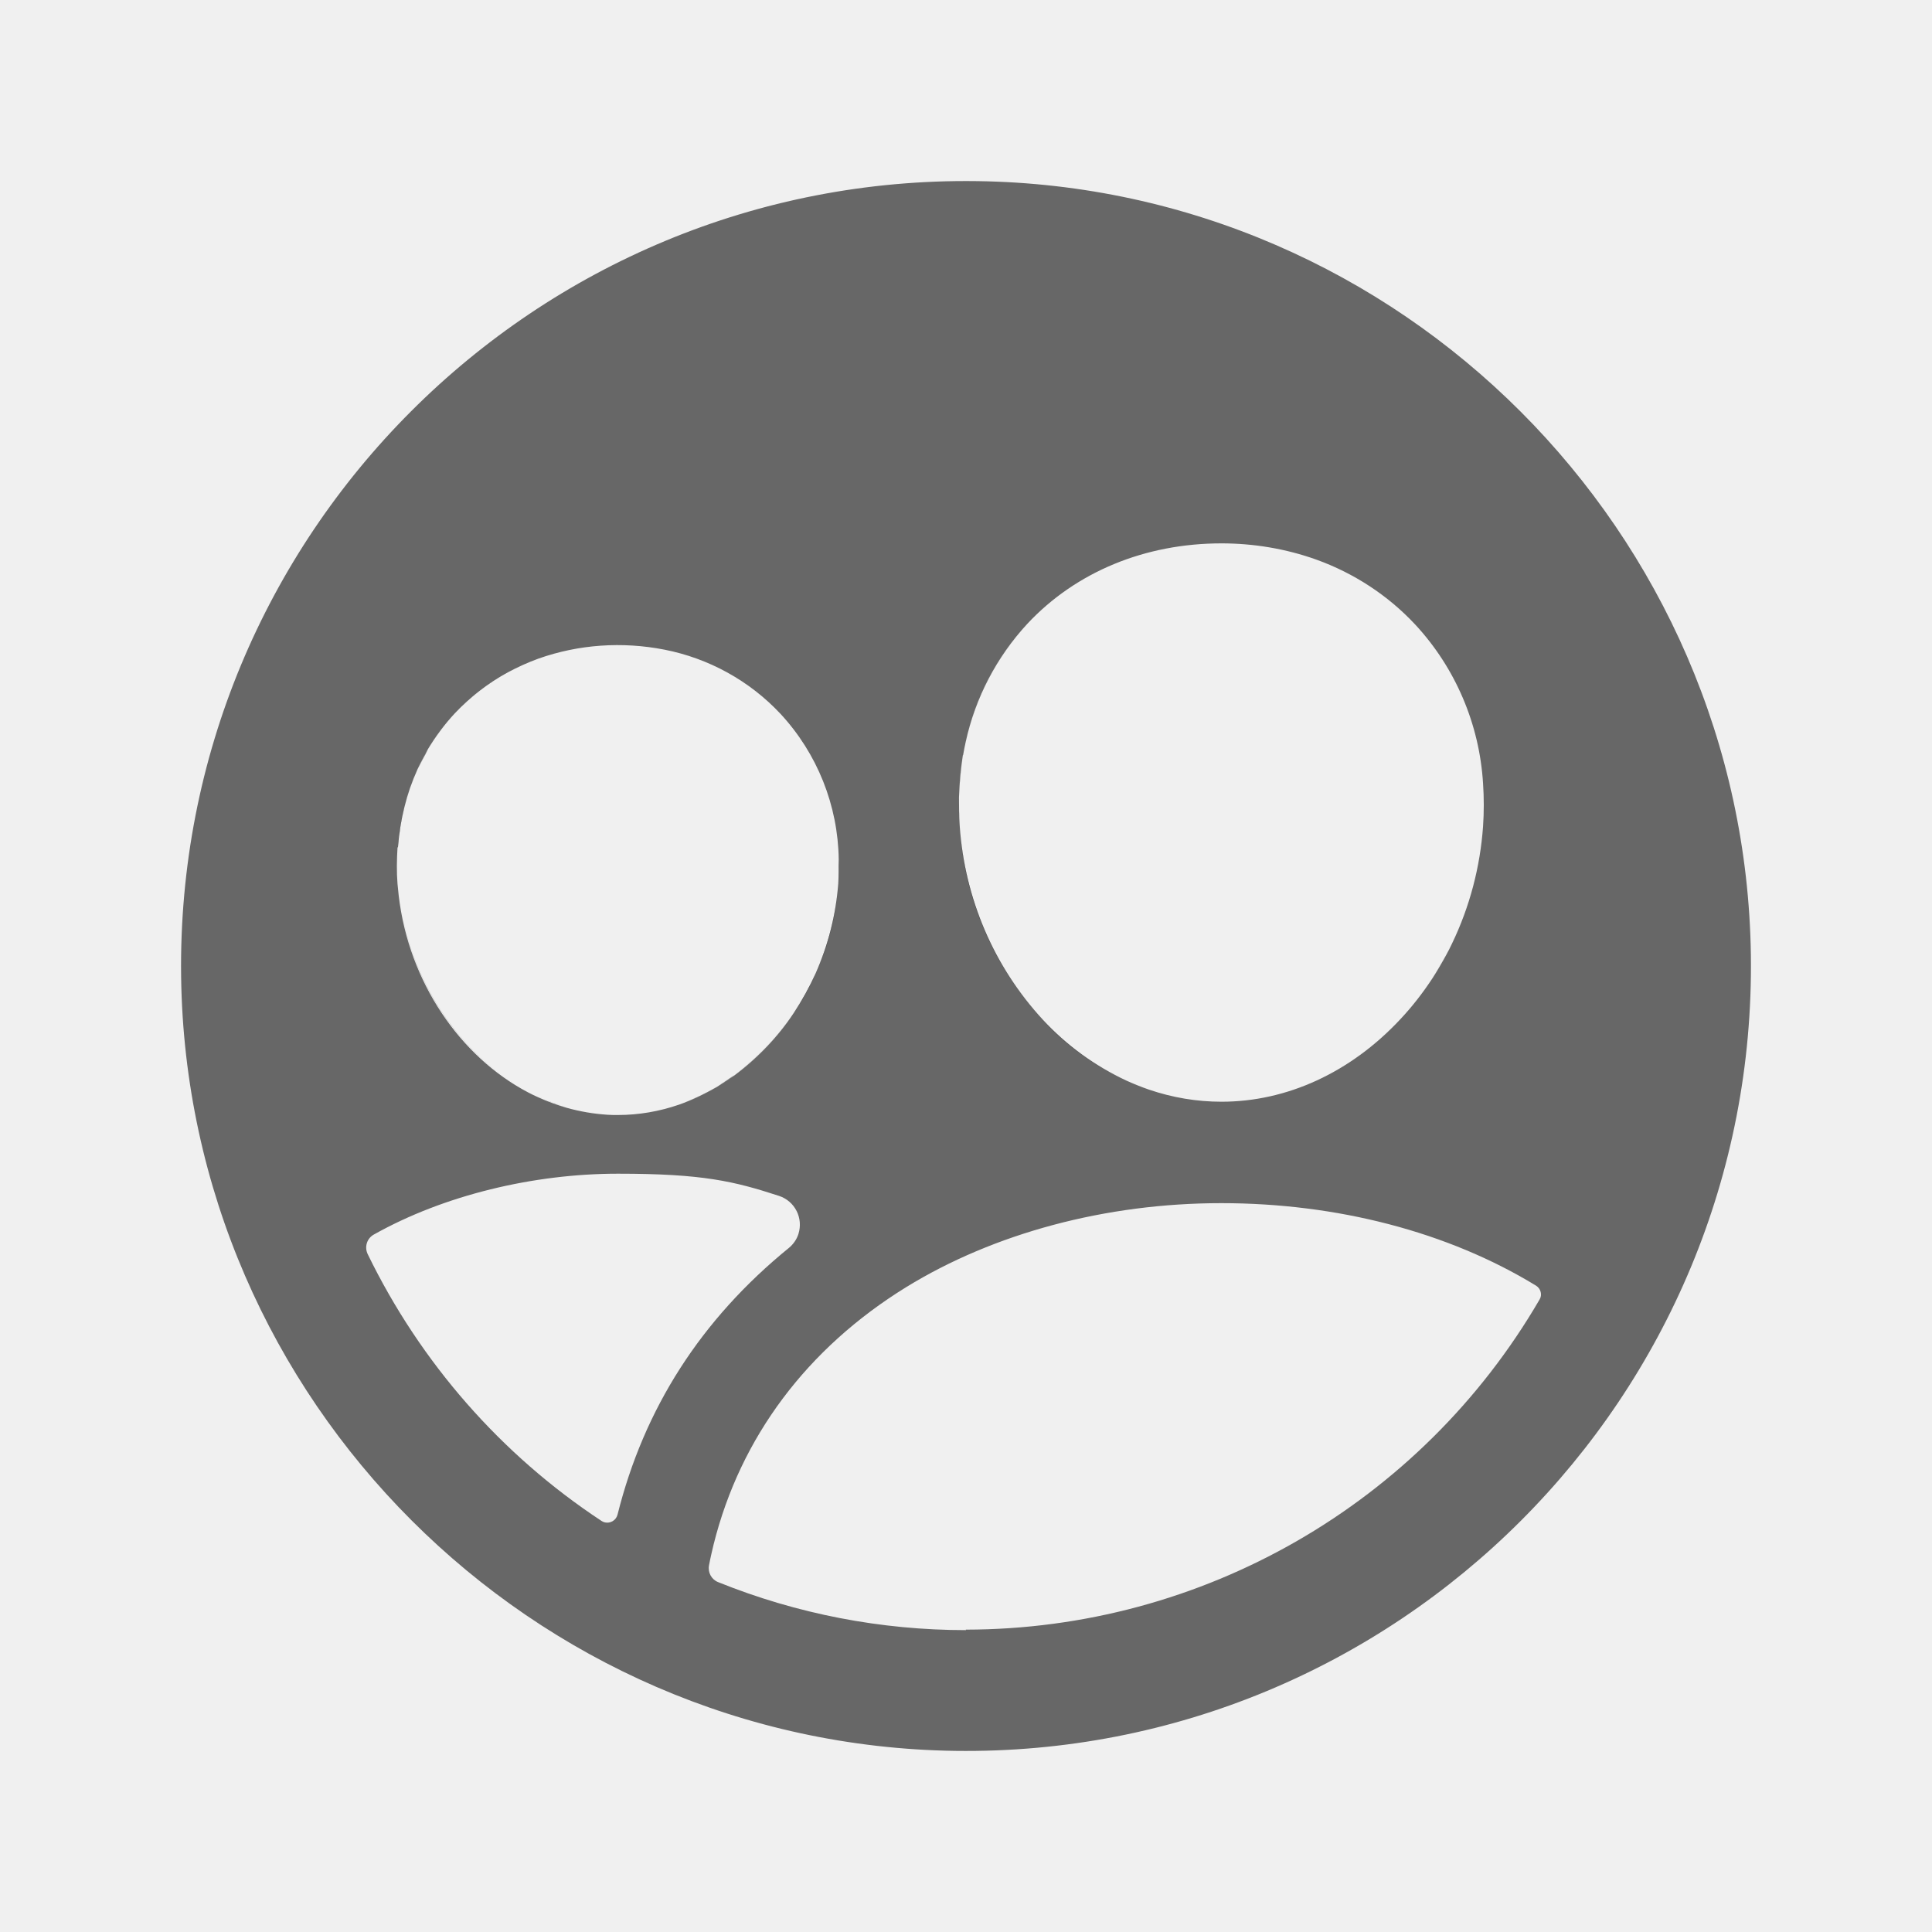
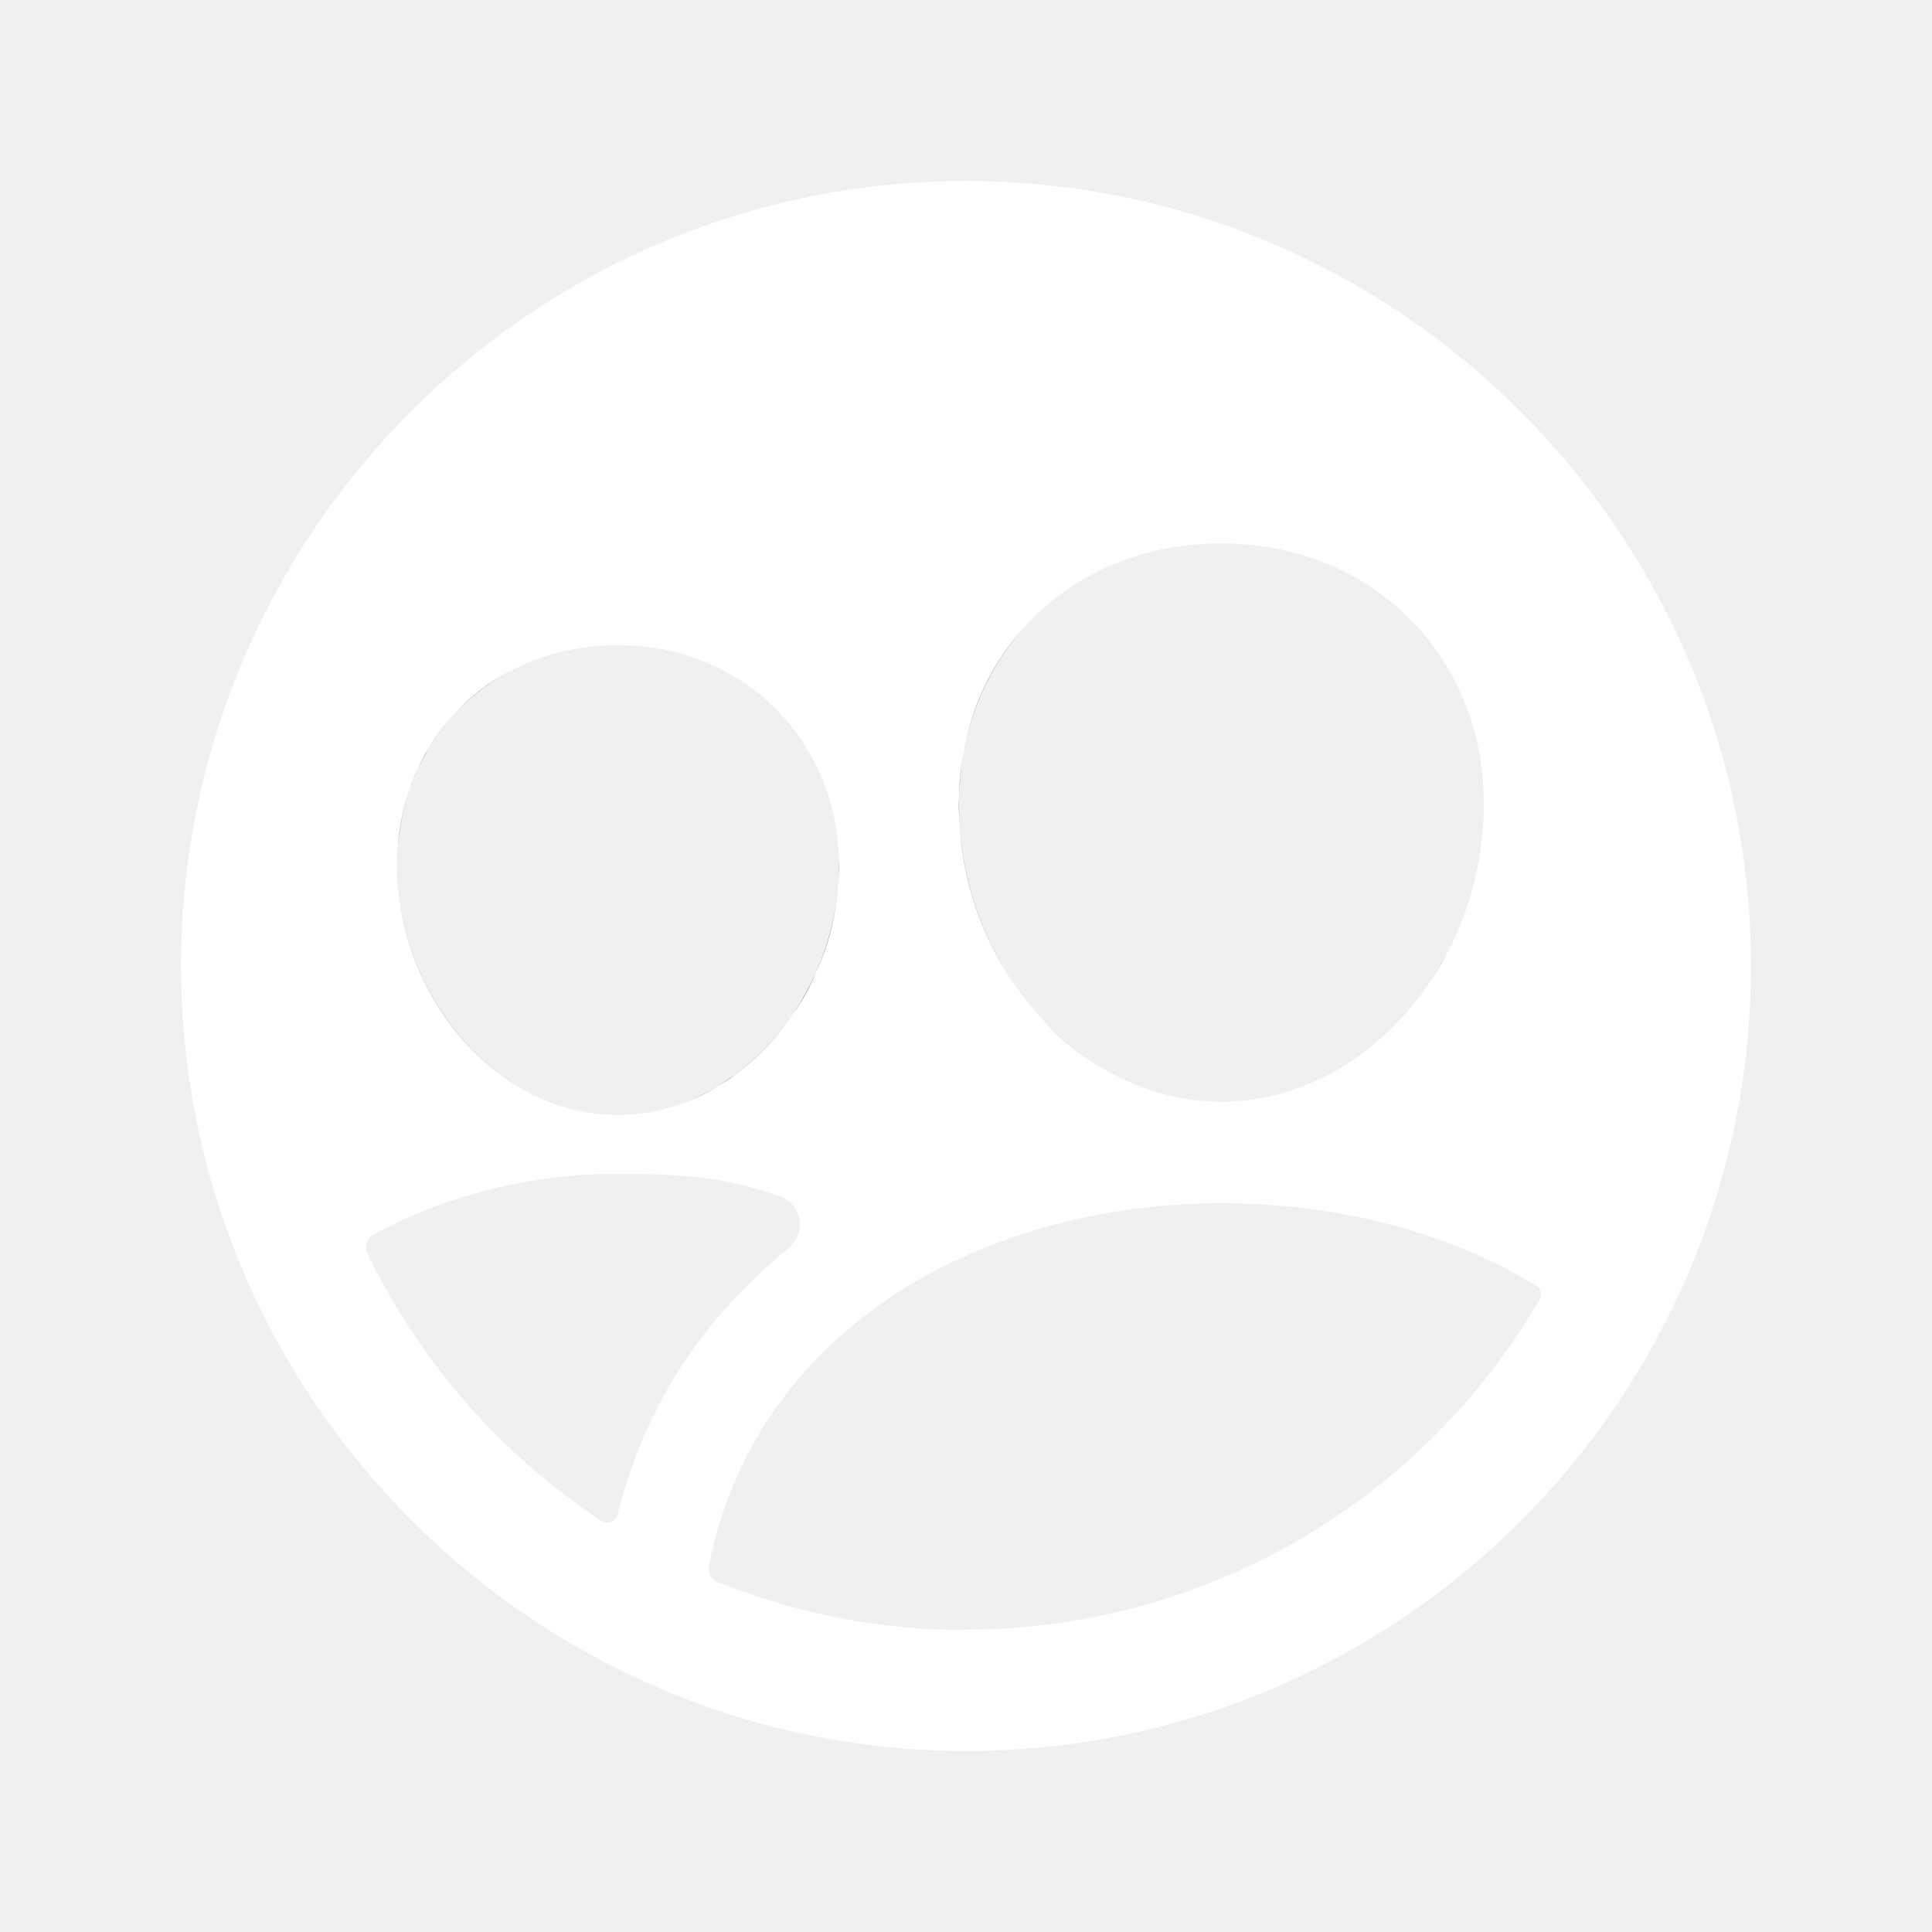
<svg xmlns="http://www.w3.org/2000/svg" version="1.1" viewBox="0 0 800 800">
  <defs>
    <style>
      .cls-1 {
-         fill: #676767;
+         fill: #fff;
+         fill-rule: evenodd;
      }
    </style>
  </defs>
  <g>
    <g id="Capa_1">
      <path class="cls-1" d="M404.5,75c-182.8-2.5-332,146.7-329.5,329.5,2.4,175.3,145.2,318,320.5,320.5,182.8,2.5,332-146.7,329.5-329.5-2.4-175.3-145.1-318.1-320.4-320.5ZM398.8,312.7c.3-1.9.7-3.7,1.1-5.6,3.9-18.2,12.7-35.1,25.5-48.8,20.1-21.5,48.7-33.3,80.4-33.3,13.3,0,26.6,2.2,39.2,6.7,15.6,5.6,29.7,14.8,41,26.9,16.7,18,26.6,41.3,28.1,65.8.4,5.9.4,11.9,0,17.8h0c-1.2,16.8-5.5,33.2-12.8,48.4-.8,1.7-1.6,3.3-2.5,4.9-1.7,3.2-3.6,6.4-5.6,9.5-4,6.1-8.5,11.9-13.5,17.2-20.5,21.9-46.8,34-73.9,34-10.2,0-20.3-1.7-30-5-3.2-1.1-6.4-2.4-9.5-3.8-13-6.1-24.7-14.6-34.5-25.2-20.3-22-32.4-50.3-34.4-80.2-.3-4-.4-8-.3-12,.1-5.8.7-11.6,1.6-17.3h0ZM164.8,350.7c.8-11.1,3.5-22.1,8.1-32.2,1.3-2.8,2.8-5.6,4.3-8.3,3.2-5.4,7-10.4,11.2-14.9,6.3-6.8,13.7-12.5,21.9-16.9,4.1-2.2,8.3-4.1,12.7-5.7,16.7-5.9,34.7-7.1,52.1-3.7,18.4,3.6,35.3,12.9,48.1,26.6,15.2,16.4,23.8,37.9,24.1,60.3,0,3.3,0,6.6-.2,10-1,12.9-4.1,25.5-9.4,37.2-2.5,5.7-5.5,11.1-9,16.3-6.6,10-15,18.8-24.6,25.9-2.3,1.7-4.8,3.2-7.3,4.8-4.9,2.9-10.2,5.4-15.6,7.3-8.1,2.8-16.7,4.3-25.3,4.3-1.5,0-2.9,0-4.3-.1-2.9-.2-5.7-.5-8.6-1-2.8-.5-5.6-1.1-8.4-1.9-4.1-1.2-8.2-2.7-12.1-4.5-1.3-.6-2.6-1.2-3.9-1.9-28.1-14.8-49.3-45.6-53.5-81.4-.2-1.6-.3-3.3-.5-4.9-.4-5-.3-10,0-15ZM249.1,629.8c-41.6-27.4-75-65.6-96.8-110.4-1.5-3-.4-6.6,2.5-8.2,29-16.3,66.1-25.2,101.1-25.2s48,3.1,66.7,9.2c6.6,2.2,10.1,9.2,8,15.8-.7,2.2-2.1,4.2-3.9,5.7-36.5,29.7-60,66.5-71,110.5h0c-.6,2.3-2.9,3.7-5.2,3.2-.5-.1-.9-.3-1.4-.6ZM400,675c-35.2,0-70-6.7-102.7-19.9-2.7-1.1-4.3-4-3.7-7,.6-3.2,1.3-6.1,1.9-8.6,11.1-44.4,38.7-81.2,79.7-106.5,36.4-22.4,82.8-34.8,130.5-34.8s93.8,11.8,130.4,34.2h0c1.9,1.2,2.6,3.8,1.4,5.7-49.2,84.6-139.7,136.6-237.6,136.7Z" />
      <path d="M251.6,461.4c-2.9-.2-5.7-.5-8.6-1,2.8.5,5.7.8,8.6,1Z" />
      <path d="M210.4,278.3c-8.1,4.4-15.5,10.1-21.9,16.9-4.3,4.6-8,9.6-11.2,14.9,3.2-5.4,7-10.4,11.2-14.9,6.3-6.8,13.7-12.5,21.9-16.9Z" />
      <path d="M337.8,403c5.2-11.8,8.4-24.4,9.4-37.2.2-3.4.3-6.7.2-10,0,3.3,0,6.6-.2,10-1,12.9-4.1,25.5-9.4,37.2Z" />
      <path d="M210.4,278.3c4.1-2.2,8.3-4.1,12.7-5.7-4.4,1.6-8.6,3.5-12.7,5.7Z" />
      <path d="M234.7,458.5c-4.1-1.2-8.2-2.7-12.1-4.5,3.9,1.8,7.9,3.3,12.1,4.5Z" />
      <path d="M165.3,370.6c4.2,35.9,25.4,66.6,53.5,81.4-28.1-14.8-49.3-45.6-53.5-81.4Z" />
      <path d="M397.4,342.2c1.9,29.9,14.1,58.2,34.4,80.2,9.7,10.6,21.5,19.1,34.5,25.2-13-6.1-24.7-14.6-34.5-25.2-20.3-22-32.4-50.3-34.4-80.2-.3-4-.4-8-.3-12,0,3.9,0,7.9.3,12Z" />
      <path d="M475.8,451.3c-3.2-1.1-6.4-2.4-9.5-3.8,3.1,1.4,6.3,2.7,9.5,3.8Z" />
      <path d="M399.9,307.1c3.9-18.2,12.7-35.1,25.5-48.8-12.7,13.7-21.5,30.5-25.5,48.8Z" />
      <path d="M585.9,258.5c16.7,18,26.6,41.3,28.1,65.8-1.5-24.5-11.4-47.8-28.1-65.8-11.3-12.1-25.4-21.3-41-26.9,15.6,5.6,29.7,14.8,41,26.9Z" />
      <path d="M614.1,342.2h0c-1.2,16.8-5.5,33.2-12.8,48.4,7.3-15.2,11.6-31.6,12.8-48.4Z" />
      <path d="M397.1,330.1c.1-5.8.7-11.7,1.7-17.4-1,5.8-1.5,11.6-1.7,17.4Z" />
      <path d="M598.7,395.6c-1.7,3.2-3.6,6.4-5.6,9.5,2-3.1,3.9-6.2,5.6-9.5Z" />
      <path d="M323.3,295.4c15.2,16.4,23.8,37.9,24.1,60.3-.3-22.4-8.9-43.9-24.1-60.3-12.8-13.7-29.7-23-48.1-26.6,18.4,3.6,35.3,12.9,48.1,26.6Z" />
      <path d="M296.9,450c-4.9,2.9-10.2,5.4-15.6,7.3,5.4-1.9,10.7-4.3,15.6-7.3Z" />
      <path d="M164.8,350.7c.8-11.1,3.5-22.1,8.1-32.2-4.6,10.2-7.4,21.1-8.1,32.2Z" />
      <path d="M304.2,445.1c-2.4,1.7-4.8,3.3-7.3,4.9,2.5-1.6,5-3.1,7.3-4.9Z" />
      <path d="M337.8,403c-2.5,5.7-5.5,11.1-9,16.3,3.4-5.2,6.4-10.6,9-16.3Z" />
      <path d="M173,318.5c1.3-2.8,2.8-5.6,4.3-8.3-1.6,2.7-3,5.4-4.3,8.3Z" />
      <path d="M304.2,445.1c9.7-7.1,18-15.9,24.6-25.9-6.6,10-15,18.8-24.6,25.9Z" />
    </g>
  </g>
</svg>
